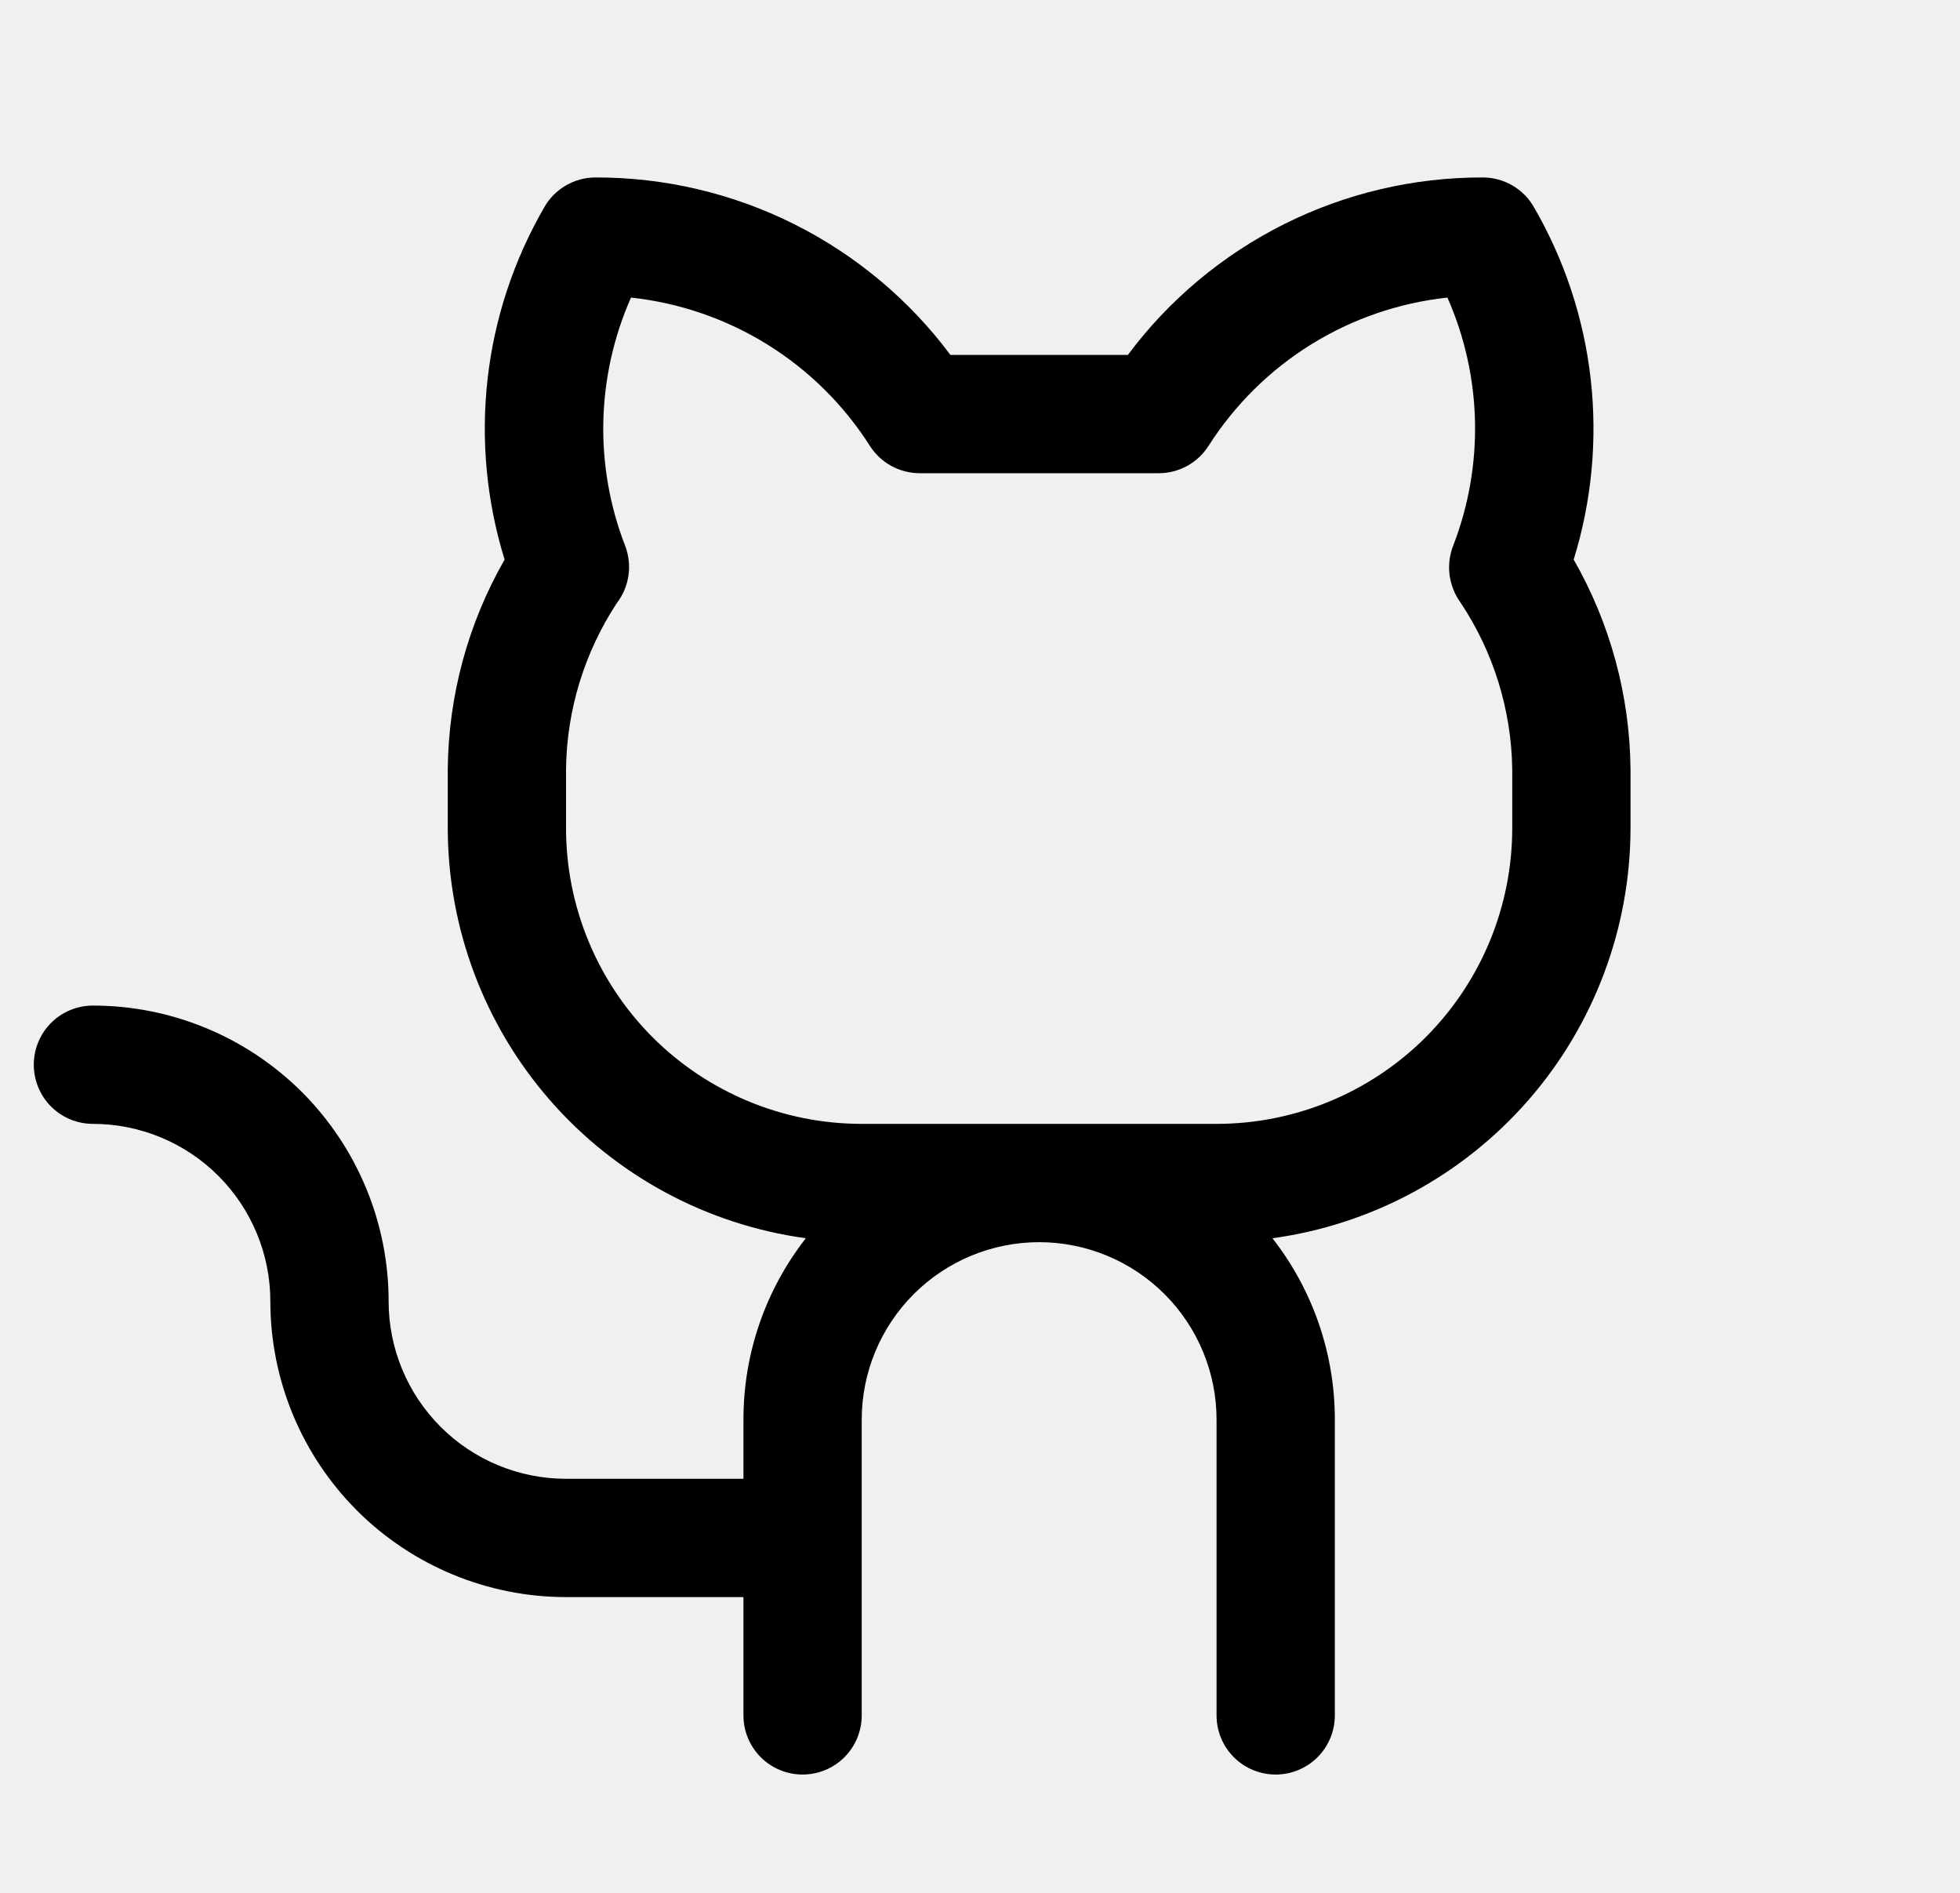
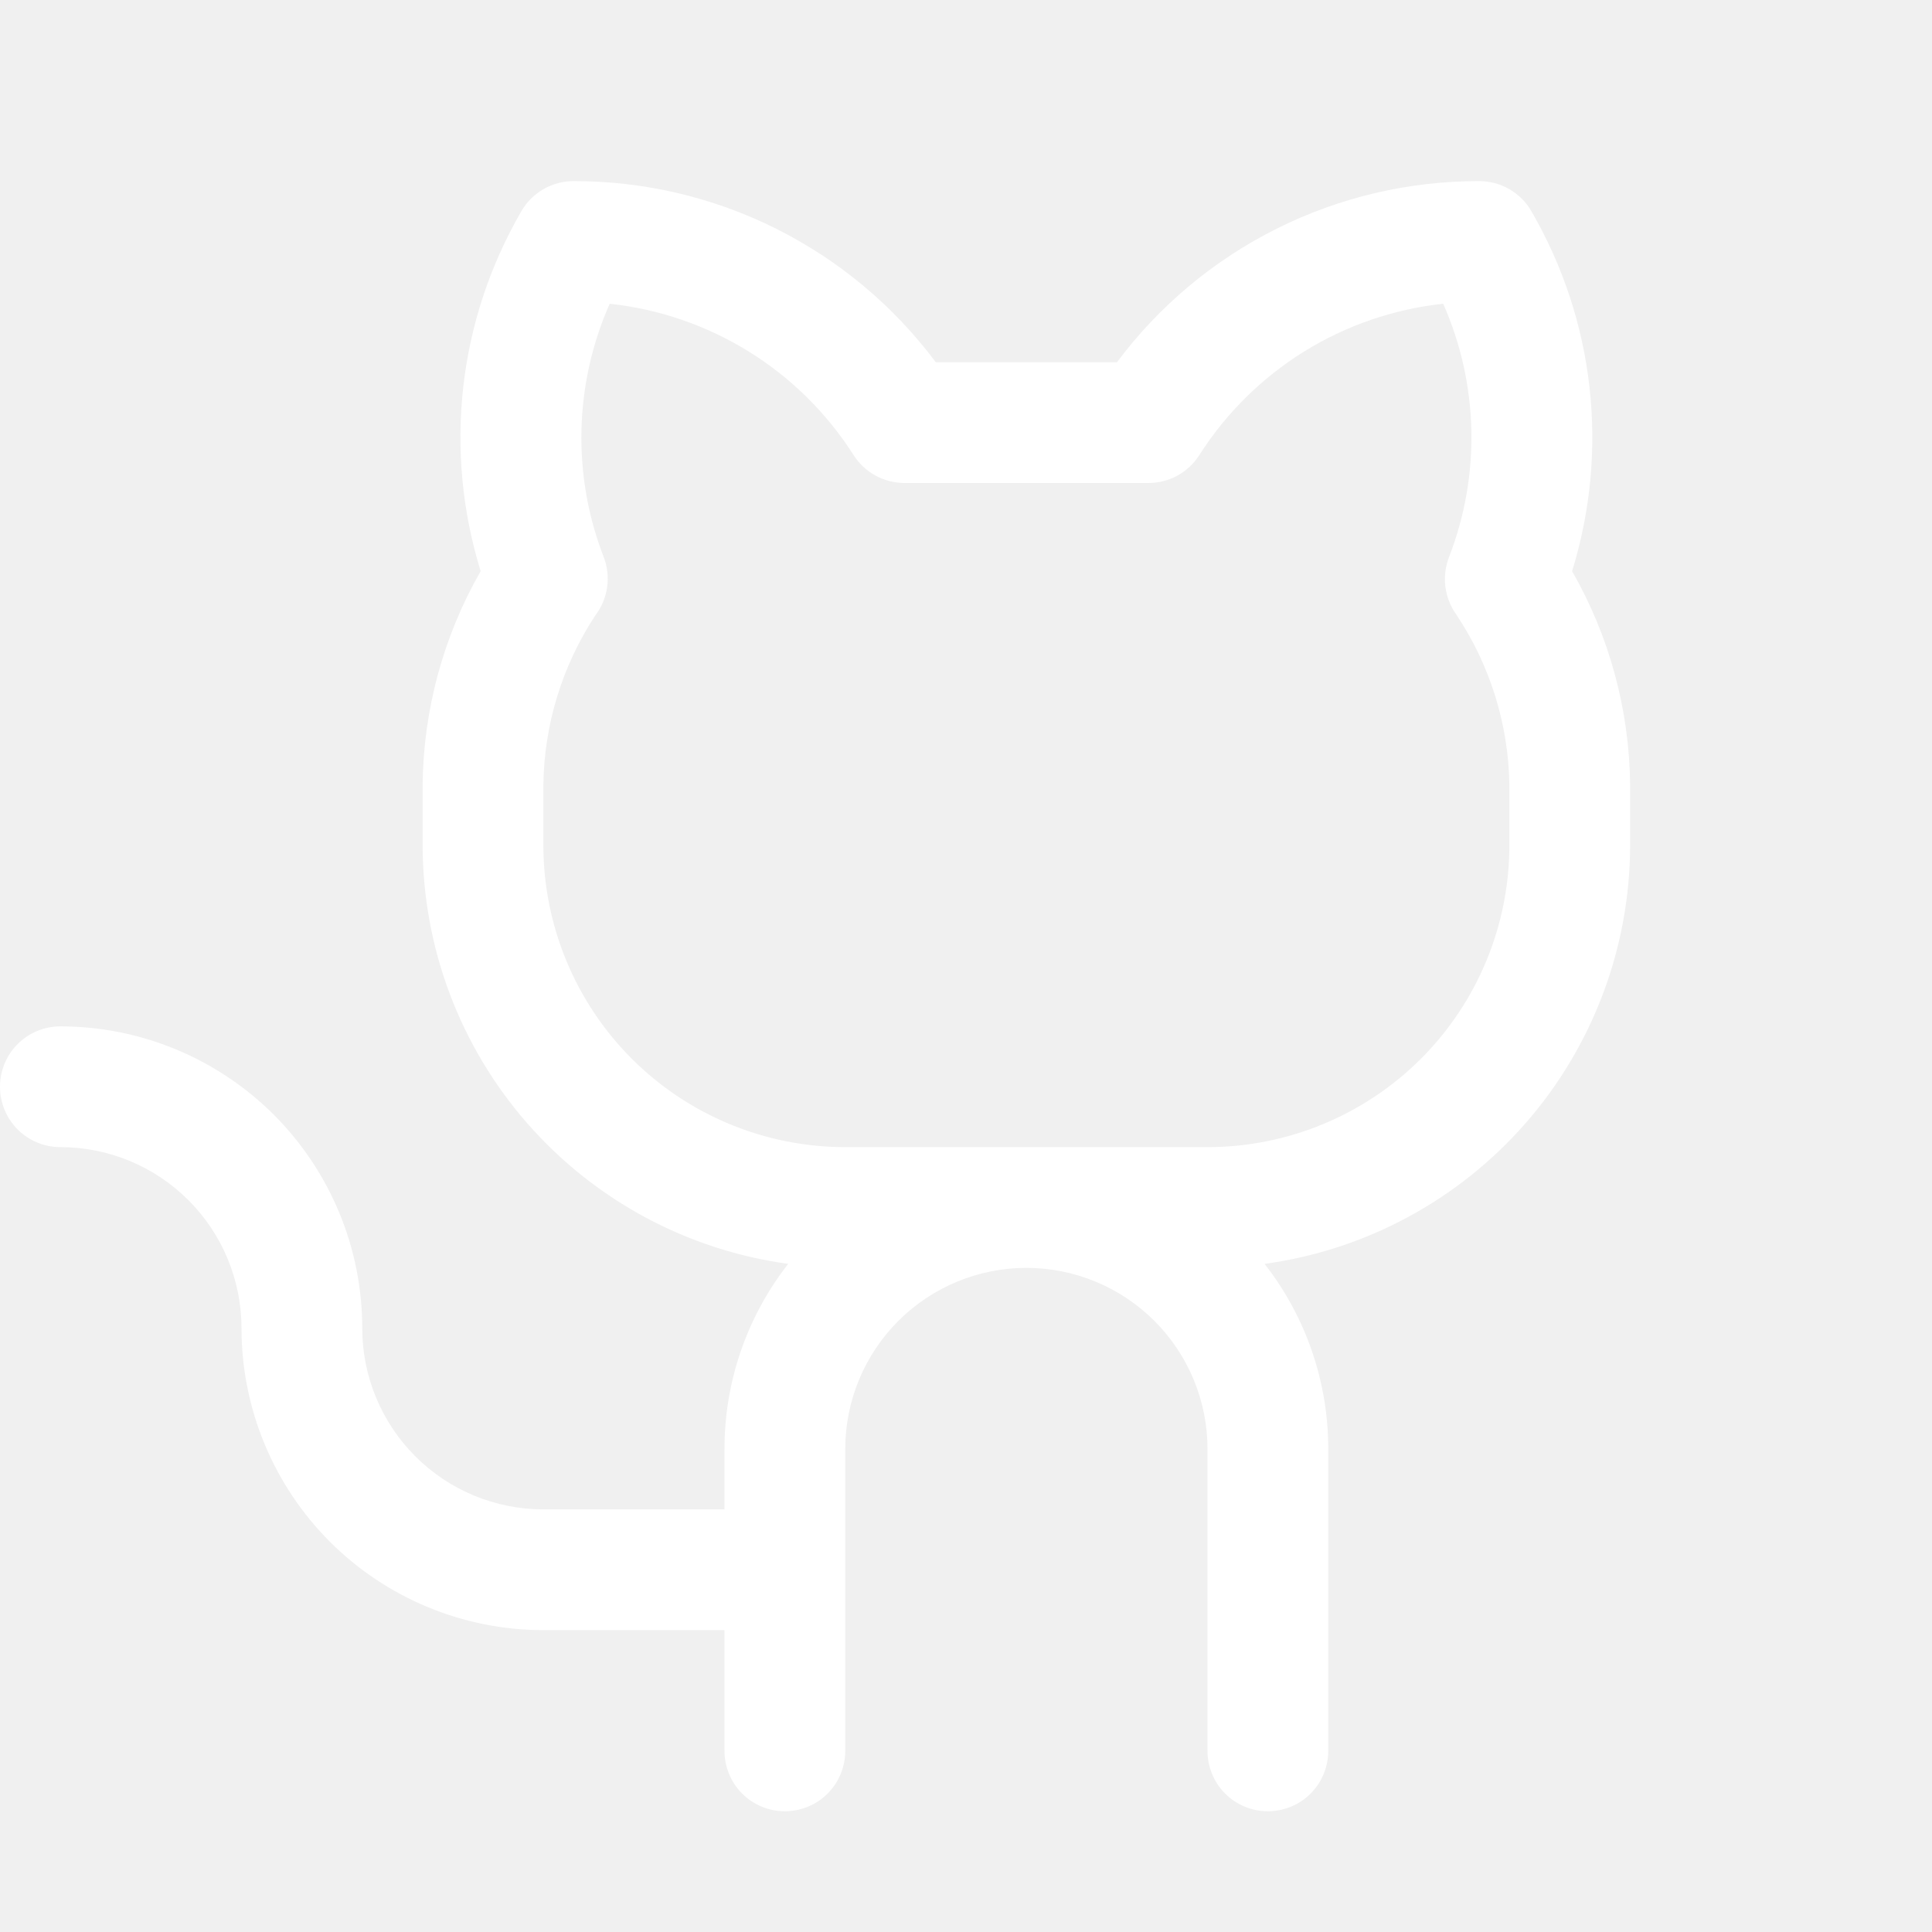
- <svg xmlns="http://www.w3.org/2000/svg" width="29" height="28" viewBox="0 0 29 28" fill="none">
-   <g clip-path="url(#clip0_232_70)">
-     <path d="M23.284 8.278C23.551 7.415 23.637 6.506 23.536 5.608C23.435 4.711 23.148 3.844 22.695 3.063C22.619 2.929 22.508 2.819 22.375 2.742C22.242 2.665 22.091 2.625 21.938 2.625C20.918 2.623 19.913 2.859 19.001 3.315C18.09 3.771 17.297 4.433 16.688 5.25H14.062C13.453 4.433 12.66 3.771 11.749 3.315C10.837 2.859 9.832 2.623 8.812 2.625C8.659 2.625 8.508 2.665 8.375 2.742C8.242 2.819 8.131 2.929 8.055 3.063C7.602 3.844 7.315 4.711 7.214 5.608C7.113 6.506 7.199 7.415 7.466 8.278C6.925 9.221 6.636 10.288 6.625 11.375V12.25C6.627 13.73 7.164 15.16 8.138 16.276C9.112 17.391 10.456 18.116 11.923 18.317C11.324 19.083 10.999 20.028 11 21V21.875H8.375C7.679 21.875 7.011 21.599 6.519 21.106C6.027 20.614 5.75 19.946 5.75 19.25C5.75 18.675 5.637 18.107 5.417 17.576C5.197 17.045 4.875 16.563 4.469 16.156C4.062 15.75 3.58 15.428 3.049 15.208C2.518 14.988 1.95 14.875 1.375 14.875C1.143 14.875 0.92 14.967 0.756 15.131C0.592 15.295 0.5 15.518 0.5 15.75C0.5 15.982 0.592 16.205 0.756 16.369C0.92 16.533 1.143 16.625 1.375 16.625C2.071 16.625 2.739 16.902 3.231 17.394C3.723 17.886 4 18.554 4 19.25C4 20.41 4.461 21.523 5.281 22.344C6.102 23.164 7.215 23.625 8.375 23.625H11V25.375C11 25.607 11.092 25.83 11.256 25.994C11.42 26.158 11.643 26.25 11.875 26.25C12.107 26.25 12.33 26.158 12.494 25.994C12.658 25.83 12.75 25.607 12.75 25.375V21C12.75 20.304 13.027 19.636 13.519 19.144C14.011 18.652 14.679 18.375 15.375 18.375C16.071 18.375 16.739 18.652 17.231 19.144C17.723 19.636 18 20.304 18 21V25.375C18 25.607 18.092 25.83 18.256 25.994C18.42 26.158 18.643 26.25 18.875 26.25C19.107 26.25 19.33 26.158 19.494 25.994C19.658 25.83 19.75 25.607 19.75 25.375V21C19.751 20.028 19.426 19.083 18.827 18.317C20.294 18.116 21.638 17.391 22.612 16.276C23.586 15.16 24.123 13.73 24.125 12.25V11.375C24.114 10.288 23.825 9.221 23.284 8.278ZM22.375 12.25C22.375 13.41 21.914 14.523 21.094 15.344C20.273 16.164 19.16 16.625 18 16.625H12.75C11.59 16.625 10.477 16.164 9.656 15.344C8.836 14.523 8.375 13.41 8.375 12.25V11.375C8.386 10.5 8.648 9.647 9.13 8.916C9.22 8.798 9.278 8.658 9.299 8.511C9.32 8.364 9.303 8.214 9.25 8.075C9.022 7.487 8.912 6.86 8.927 6.23C8.942 5.6 9.081 4.979 9.336 4.402C10.053 4.479 10.742 4.717 11.354 5.096C11.966 5.476 12.485 5.989 12.871 6.596C12.95 6.72 13.059 6.821 13.187 6.892C13.315 6.962 13.459 6.999 13.605 7H17.144C17.291 7 17.435 6.963 17.564 6.893C17.693 6.822 17.802 6.72 17.881 6.596C18.268 5.989 18.786 5.476 19.398 5.096C20.01 4.716 20.7 4.479 21.416 4.402C21.671 4.979 21.809 5.6 21.824 6.23C21.838 6.861 21.728 7.488 21.5 8.075C21.447 8.213 21.429 8.361 21.448 8.507C21.468 8.654 21.523 8.793 21.609 8.912C22.096 9.642 22.362 10.497 22.375 11.375V12.25Z" fill="black" />
+ <svg xmlns="http://www.w3.org/2000/svg" width="28" height="28" viewBox="0 0 28 28" fill="none">
+   <g clip-path="url(#clip0_949_7710)">
+     <path d="M22.784 8.278C23.051 7.415 23.137 6.506 23.036 5.608C22.935 4.711 22.648 3.844 22.195 3.063C22.119 2.929 22.008 2.819 21.875 2.742C21.742 2.665 21.591 2.625 21.438 2.625C20.418 2.623 19.413 2.859 18.501 3.315C17.59 3.771 16.797 4.433 16.188 5.25H13.562C12.953 4.433 12.16 3.771 11.249 3.315C10.337 2.859 9.332 2.623 8.312 2.625C8.159 2.625 8.008 2.665 7.875 2.742C7.742 2.819 7.631 2.929 7.555 3.063C7.102 3.844 6.815 4.711 6.714 5.608C6.613 6.506 6.699 7.415 6.966 8.278C6.425 9.221 6.136 10.288 6.125 11.375V12.25C6.127 13.73 6.664 15.16 7.638 16.276C8.612 17.391 9.956 18.116 11.423 18.317C10.824 19.083 10.499 20.028 10.5 21V21.875H7.875C7.179 21.875 6.511 21.599 6.019 21.106C5.527 20.614 5.25 19.946 5.25 19.25C5.25 18.675 5.137 18.107 4.917 17.576C4.697 17.045 4.375 16.563 3.969 16.156C3.562 15.75 3.08 15.428 2.549 15.208C2.018 14.988 1.45 14.875 0.875 14.875C0.643 14.875 0.42 14.967 0.256 15.131C0.092 15.295 0 15.518 0 15.75C0 15.982 0.092 16.205 0.256 16.369C0.42 16.533 0.643 16.625 0.875 16.625C1.571 16.625 2.239 16.902 2.731 17.394C3.223 17.886 3.5 18.554 3.5 19.25C3.5 20.41 3.961 21.523 4.781 22.344C5.602 23.164 6.715 23.625 7.875 23.625H10.5V25.375C10.5 25.607 10.592 25.83 10.756 25.994C10.92 26.158 11.143 26.25 11.375 26.25C11.607 26.25 11.83 26.158 11.994 25.994C12.158 25.83 12.25 25.607 12.25 25.375V21C12.25 20.304 12.527 19.636 13.019 19.144C13.511 18.652 14.179 18.375 14.875 18.375C15.571 18.375 16.239 18.652 16.731 19.144C17.223 19.636 17.5 20.304 17.5 21V25.375C17.5 25.607 17.592 25.83 17.756 25.994C17.92 26.158 18.143 26.25 18.375 26.25C18.607 26.25 18.83 26.158 18.994 25.994C19.158 25.83 19.25 25.607 19.25 25.375V21C19.251 20.028 18.926 19.083 18.327 18.317C19.794 18.116 21.138 17.391 22.112 16.276C23.086 15.16 23.623 13.73 23.625 12.25V11.375C23.614 10.288 23.325 9.221 22.784 8.278ZM21.875 12.25C21.875 13.41 21.414 14.523 20.594 15.344C19.773 16.164 18.66 16.625 17.5 16.625H12.25C11.09 16.625 9.977 16.164 9.156 15.344C8.336 14.523 7.875 13.41 7.875 12.25V11.375C7.886 10.5 8.148 9.647 8.63 8.916C8.72 8.798 8.778 8.658 8.799 8.511C8.82 8.364 8.803 8.214 8.75 8.075C8.522 7.487 8.412 6.86 8.427 6.23C8.442 5.6 8.581 4.979 8.836 4.402C9.553 4.479 10.242 4.717 10.854 5.096C11.466 5.476 11.985 5.989 12.371 6.596C12.45 6.72 12.559 6.821 12.687 6.892C12.815 6.962 12.959 6.999 13.105 7H16.644C16.791 7 16.935 6.963 17.064 6.893C17.193 6.822 17.302 6.72 17.381 6.596C17.768 5.989 18.286 5.476 18.898 5.096C19.51 4.716 20.2 4.479 20.916 4.402C21.171 4.979 21.309 5.6 21.324 6.23C21.338 6.861 21.228 7.488 21 8.075C20.947 8.213 20.929 8.361 20.948 8.507C20.968 8.654 21.023 8.793 21.109 8.912C21.596 9.642 21.862 10.497 21.875 11.375V12.25Z" fill="white" />
  </g>
  <defs>
-     <clipPath id="clip0_232_70">
-       <rect width="28" height="28" fill="white" transform="translate(0.5)" />
+     <clipPath id="clip0_949_7710">
+       <rect width="28" height="28" fill="white" />
    </clipPath>
  </defs>
</svg>
